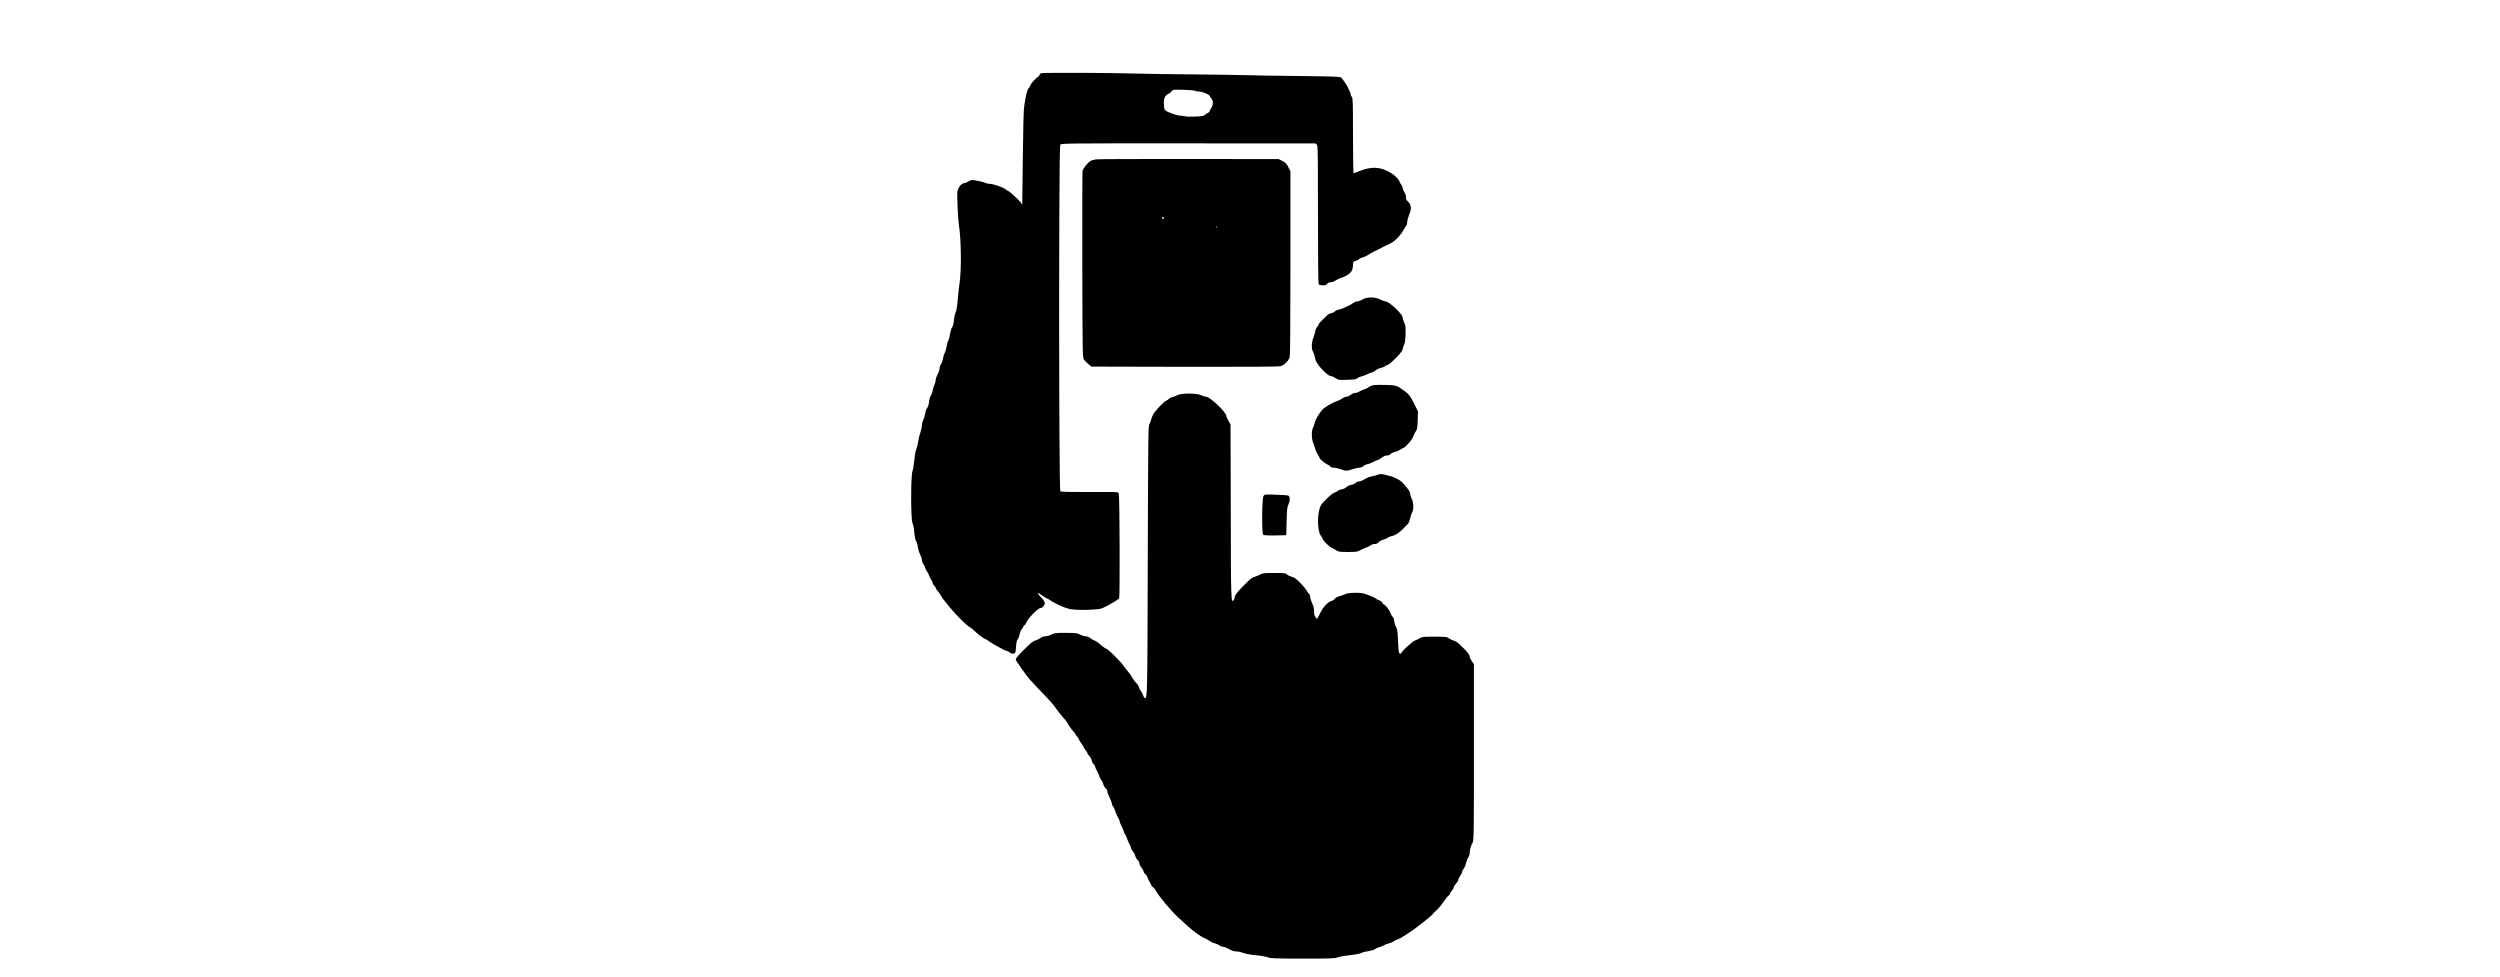
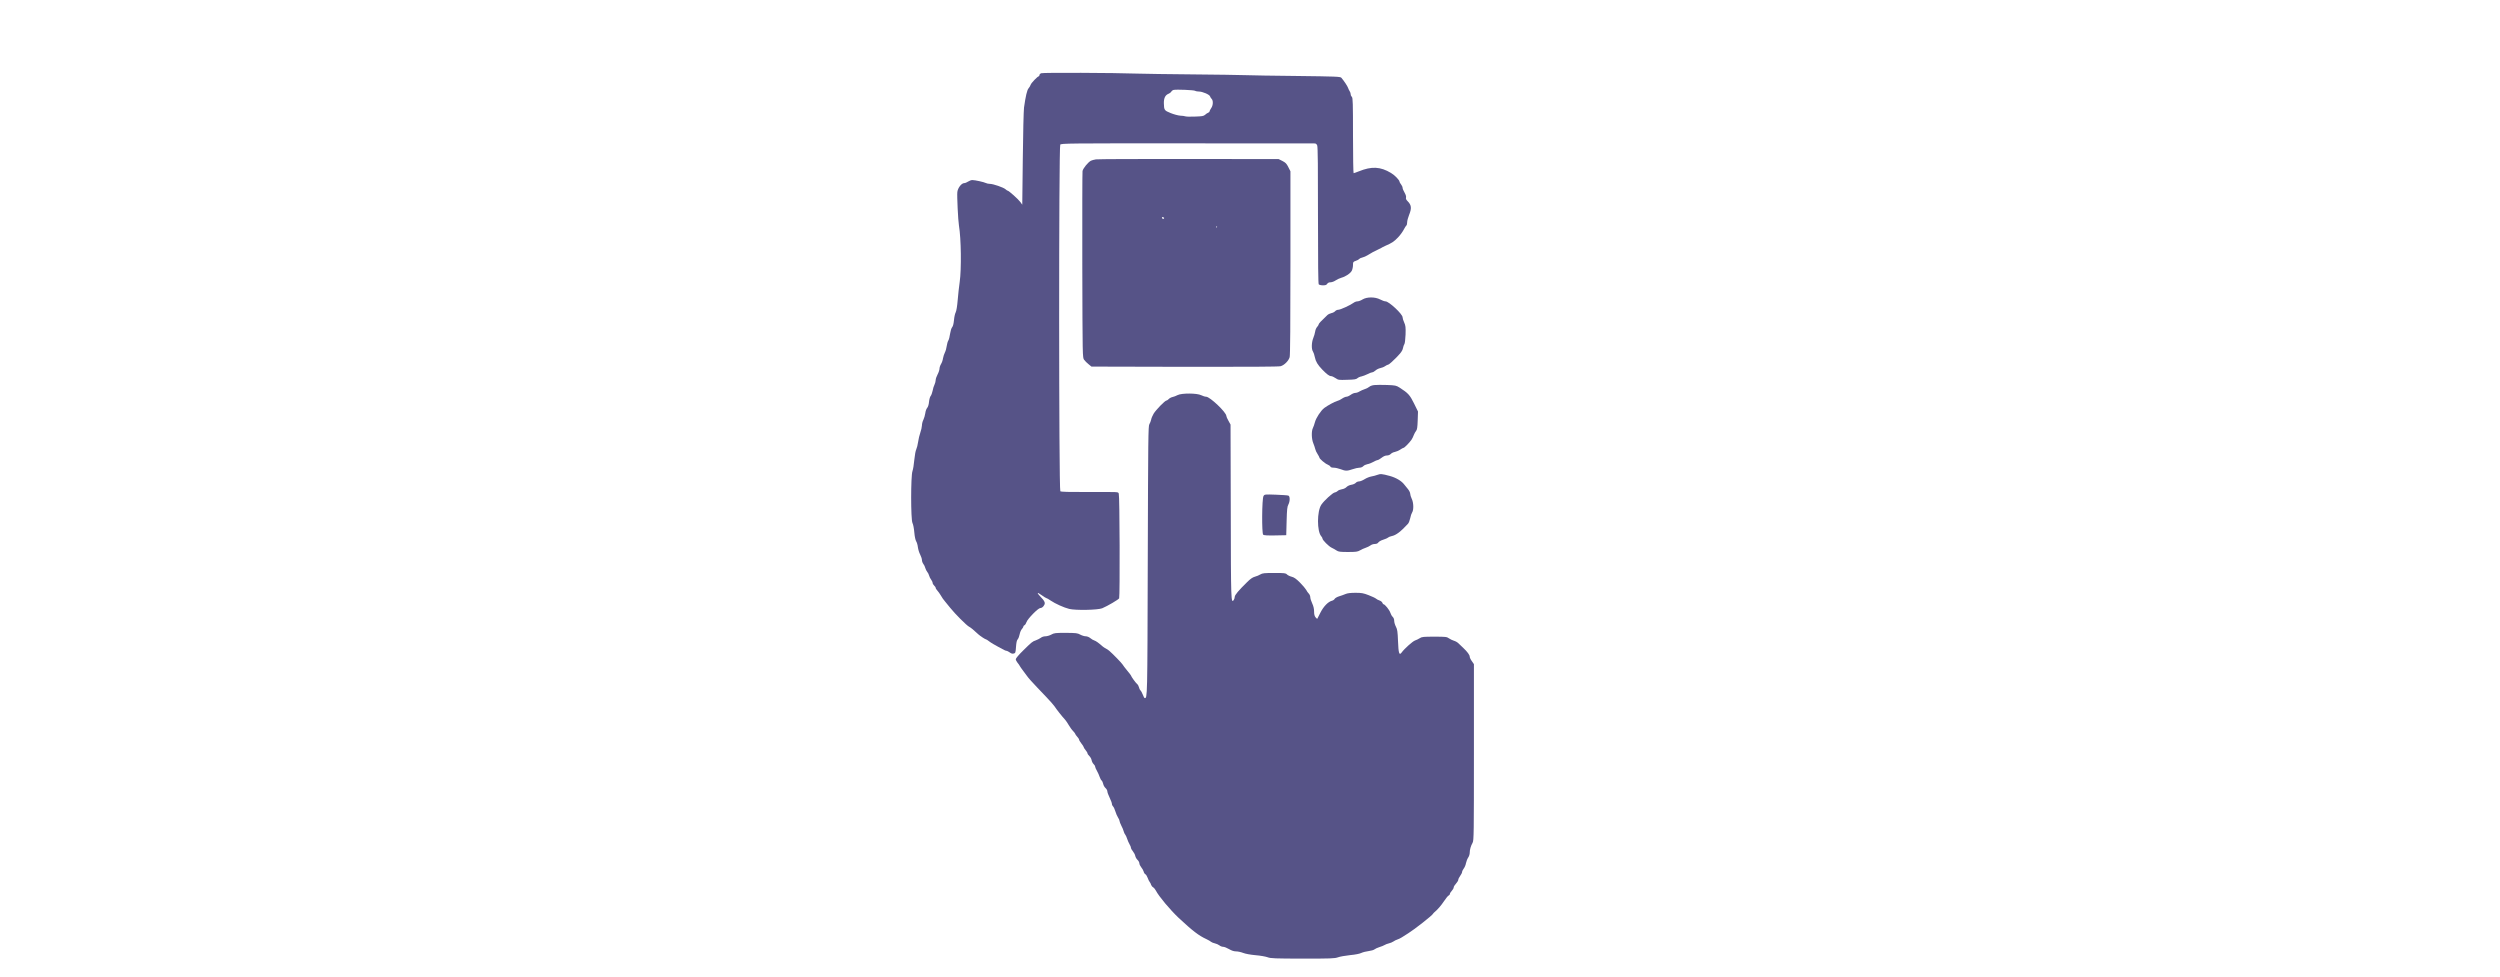
<svg xmlns="http://www.w3.org/2000/svg" version="1.0" width="1280pt" height="500pt" viewBox="0 0 1280 1280" preserveAspectRatio="xMidYMid meet">
-   <g transform="translate(0,1280) scale(0.1,-0.1)" fill="#000000" stroke="none">
+   <g transform="translate(0,1280) scale(0.1,-0.1)" fill="#565387" stroke="none">
    <path d="M3663 11840 c-13 -5 -23 -16 -23 -25 0 -8 -4 -15 -8 -15 -16 0 -100 -88 -107 -111 -4 -13 -16 -34 -27 -46 -20 -22 -39 -103 -60 -253 -5 -41 -13 -344 -16 -674 l-7 -599 -25 35 c-26 36 -151 148 -165 148 -5 0 -18 9 -29 19 -26 24 -162 71 -205 71 -18 0 -42 5 -53 11 -25 13 -142 39 -178 39 -14 0 -38 -9 -55 -20 -16 -11 -39 -20 -50 -20 -36 0 -85 -63 -91 -117 -6 -46 10 -377 21 -438 29 -174 34 -570 10 -740 -8 -55 -20 -161 -26 -235 -7 -84 -17 -146 -27 -165 -9 -16 -19 -63 -22 -102 -5 -48 -13 -79 -24 -92 -10 -11 -21 -48 -27 -85 -5 -37 -15 -77 -23 -89 -8 -12 -17 -44 -21 -72 -3 -27 -14 -66 -24 -85 -10 -19 -21 -54 -25 -77 -3 -24 -15 -58 -26 -75 -11 -18 -20 -46 -20 -61 0 -15 -11 -49 -25 -75 -14 -26 -25 -59 -25 -75 0 -15 -7 -41 -15 -58 -9 -16 -20 -52 -25 -81 -6 -28 -17 -59 -26 -69 -8 -9 -18 -43 -21 -75 -3 -37 -13 -67 -24 -80 -10 -11 -22 -42 -25 -70 -4 -27 -15 -66 -25 -86 -11 -21 -19 -54 -19 -75 -1 -21 -10 -63 -21 -93 -11 -30 -24 -85 -29 -122 -5 -36 -16 -80 -24 -97 -9 -17 -20 -77 -26 -138 -5 -60 -16 -126 -24 -148 -23 -61 -23 -637 0 -680 9 -16 20 -72 24 -123 5 -57 15 -102 25 -118 9 -14 19 -48 22 -77 4 -29 17 -72 30 -96 12 -24 23 -56 23 -71 0 -15 8 -38 18 -51 11 -13 22 -37 26 -54 4 -16 16 -39 25 -50 10 -11 21 -33 25 -49 4 -16 16 -41 27 -54 10 -14 19 -32 19 -42 0 -9 9 -25 20 -35 11 -10 20 -23 20 -30 0 -7 10 -23 23 -37 12 -14 30 -38 39 -54 24 -41 40 -64 61 -88 10 -11 40 -48 66 -81 65 -82 215 -231 248 -249 24 -12 61 -43 123 -101 23 -21 90 -65 99 -65 5 0 21 -10 36 -22 16 -12 42 -30 59 -39 17 -10 47 -26 66 -37 82 -45 96 -52 108 -52 7 0 26 -10 42 -21 19 -15 36 -20 53 -15 22 5 25 11 30 87 4 56 10 86 22 99 10 11 21 41 26 67 5 26 18 56 29 68 11 12 20 27 20 33 0 7 7 15 15 18 8 3 19 22 26 41 14 42 152 183 180 183 27 0 59 35 59 65 0 16 -15 41 -41 67 -66 69 -68 86 -3 39 31 -22 61 -41 66 -41 5 0 30 -14 54 -31 60 -41 175 -93 244 -110 84 -21 373 -15 432 8 70 29 216 115 223 131 11 30 7 1350 -5 1372 -13 24 22 22 -404 21 -247 -1 -353 2 -362 10 -20 17 -21 4516 -1 4543 12 17 97 18 1662 17 908 0 1660 0 1673 -1 15 0 26 -9 33 -27 8 -19 11 -303 10 -917 0 -634 3 -893 10 -903 7 -7 31 -13 55 -13 33 0 47 5 56 20 8 13 24 20 44 20 17 0 47 11 67 25 20 13 54 29 76 35 55 15 119 58 136 93 8 17 15 49 15 73 0 39 2 43 34 54 19 6 40 17 46 25 6 7 26 17 43 20 18 4 48 17 67 29 56 34 92 55 130 71 19 9 42 20 50 25 8 6 31 17 50 26 92 40 117 56 172 114 27 28 59 73 73 100 14 27 29 51 35 55 5 3 10 22 10 41 0 19 11 62 25 96 36 89 32 130 -20 182 -18 18 -24 32 -20 46 4 13 -3 37 -19 65 -14 24 -26 52 -26 63 0 11 -9 31 -20 45 -11 14 -20 29 -20 35 0 21 -63 86 -112 115 -140 84 -254 89 -422 21 -33 -13 -63 -24 -68 -24 -4 0 -8 222 -8 494 0 426 -2 495 -15 506 -8 7 -15 22 -15 34 0 12 -6 30 -14 41 -7 11 -17 31 -21 44 -7 22 -54 93 -88 132 -13 15 -76 17 -573 23 -308 3 -617 8 -689 11 -71 3 -384 7 -695 10 -311 3 -628 7 -705 10 -319 11 -1251 15 -1272 5z m2017 -230 c10 -6 34 -10 52 -10 45 0 136 -39 144 -62 3 -10 12 -25 21 -34 23 -22 20 -86 -6 -122 -11 -17 -21 -35 -21 -41 0 -7 -8 -14 -17 -18 -10 -3 -28 -15 -41 -27 -20 -18 -39 -21 -133 -24 -60 -3 -117 -1 -126 3 -10 4 -40 8 -68 9 -27 2 -84 17 -125 34 -83 33 -87 39 -89 130 -1 65 18 105 59 122 17 7 35 21 40 31 6 10 20 19 32 21 43 7 260 -2 278 -12z" />
    <path d="M4380 10711 c-25 -4 -54 -12 -66 -18 -39 -22 -103 -101 -109 -135 -3 -18 -4 -576 -3 -1240 3 -1201 3 -1207 24 -1234 11 -15 37 -42 58 -58 l38 -31 1220 -3 c829 -1 1232 1 1259 8 48 13 105 70 119 119 7 23 10 453 10 1236 l0 1200 -28 55 c-22 45 -36 59 -77 80 l-50 25 -1175 1 c-646 1 -1195 -1 -1220 -5z m894 -772 c-8 -13 -21 -11 -27 5 -4 10 0 12 14 9 10 -3 16 -9 13 -14z m693 -121 c-3 -8 -6 -5 -6 6 -1 11 2 17 5 13 3 -3 4 -12 1 -19z" />
    <path d="M7875 8875 c-22 -14 -52 -25 -66 -25 -15 0 -37 -8 -50 -18 -41 -31 -174 -92 -201 -92 -14 0 -33 -8 -42 -19 -9 -10 -31 -22 -49 -25 -17 -4 -41 -15 -52 -25 -85 -80 -115 -113 -115 -123 0 -6 -9 -21 -20 -33 -12 -12 -23 -40 -26 -61 -3 -21 -14 -60 -25 -86 -23 -57 -25 -145 -4 -175 8 -12 20 -46 25 -75 11 -56 37 -100 98 -163 59 -61 92 -85 115 -85 11 0 38 -12 58 -26 36 -25 43 -26 152 -22 92 2 119 6 134 20 11 10 35 21 54 24 19 4 54 18 79 30 25 13 53 24 62 24 9 0 29 11 43 24 14 13 42 27 62 31 21 4 49 15 64 26 15 10 32 19 38 19 6 0 27 15 47 34 106 99 141 141 149 183 4 21 12 44 18 52 7 8 13 61 16 126 3 97 0 118 -18 158 -12 25 -21 56 -21 68 0 42 -179 209 -224 209 -13 0 -44 11 -70 25 -67 35 -173 35 -231 0z" />
    <path d="M8030 7753 c-25 -2 -54 -12 -65 -22 -11 -10 -38 -24 -60 -31 -22 -7 -53 -21 -70 -31 -16 -11 -42 -19 -56 -19 -14 0 -40 -11 -59 -25 -19 -14 -44 -25 -56 -25 -11 0 -38 -11 -58 -25 -20 -14 -49 -28 -64 -31 -32 -8 -123 -58 -168 -91 -45 -34 -108 -130 -123 -187 -7 -27 -19 -62 -27 -77 -20 -40 -18 -141 5 -197 11 -26 22 -60 26 -77 3 -16 17 -47 31 -67 13 -21 24 -41 24 -46 0 -15 75 -79 107 -91 17 -7 34 -19 37 -27 3 -9 20 -14 43 -14 21 0 62 -9 91 -20 65 -25 84 -25 157 0 32 11 72 20 90 20 19 0 39 8 50 20 10 11 34 22 54 26 20 3 55 17 78 30 23 13 48 24 56 24 8 0 31 14 52 30 24 19 49 30 70 30 19 0 39 8 50 20 10 11 34 23 53 26 19 4 51 17 70 30 19 13 39 24 44 24 12 0 77 66 104 105 11 17 26 46 32 65 7 18 20 42 29 52 13 15 18 45 21 136 l4 118 -52 106 c-55 111 -76 135 -190 208 -43 27 -54 30 -165 34 -66 2 -140 2 -165 -1z" />
    <path d="M5450 7621 c-19 -10 -49 -22 -66 -25 -18 -4 -40 -16 -50 -27 -9 -10 -23 -19 -29 -19 -19 0 -137 -121 -168 -172 -15 -25 -30 -61 -33 -79 -4 -19 -14 -45 -23 -59 -15 -23 -16 -182 -21 -1791 -5 -1818 -5 -1799 -40 -1799 -5 0 -16 20 -25 45 -10 25 -23 50 -31 56 -7 6 -16 24 -19 40 -4 16 -14 35 -23 42 -17 12 -82 102 -82 113 0 3 -22 32 -50 65 -27 33 -54 68 -60 79 -9 17 -128 140 -175 180 -11 10 -31 23 -45 30 -14 7 -32 19 -40 26 -52 46 -88 72 -110 79 -14 4 -38 18 -53 31 -17 14 -42 24 -60 24 -18 0 -50 10 -72 22 -36 20 -54 22 -190 23 -137 0 -153 -2 -190 -23 -22 -12 -56 -22 -76 -22 -21 0 -47 -8 -61 -20 -14 -10 -43 -25 -65 -33 -45 -15 -52 -21 -173 -140 -50 -49 -90 -97 -90 -107 0 -10 10 -31 23 -47 13 -15 27 -35 30 -43 4 -8 23 -35 42 -60 19 -25 43 -56 52 -70 17 -25 65 -79 133 -150 19 -20 74 -78 122 -128 48 -50 95 -104 105 -119 22 -35 102 -137 139 -176 11 -12 33 -44 49 -72 16 -27 41 -63 57 -78 15 -16 28 -32 28 -37 0 -5 11 -21 25 -36 14 -15 25 -32 25 -39 0 -7 14 -29 30 -50 17 -21 30 -42 30 -47 0 -6 11 -23 25 -40 14 -16 25 -35 25 -42 0 -7 11 -23 24 -35 13 -13 27 -37 30 -55 4 -19 15 -41 26 -51 11 -10 20 -25 20 -33 0 -8 11 -34 24 -56 13 -23 29 -58 35 -78 7 -20 18 -42 26 -48 8 -7 17 -27 21 -45 3 -18 17 -42 30 -54 13 -11 24 -31 24 -43 0 -13 14 -50 30 -83 16 -33 30 -70 30 -81 0 -12 7 -27 15 -34 8 -7 22 -36 30 -64 8 -28 24 -64 35 -81 11 -16 20 -37 20 -46 0 -9 11 -36 23 -60 13 -24 27 -57 31 -74 4 -16 13 -37 21 -45 7 -8 18 -33 25 -55 7 -22 21 -54 31 -71 11 -17 19 -38 19 -47 0 -8 11 -29 25 -45 14 -17 28 -44 31 -60 3 -17 17 -41 30 -53 13 -12 24 -33 24 -45 0 -12 11 -35 24 -51 14 -16 28 -42 32 -56 3 -15 14 -32 23 -36 9 -5 22 -26 30 -48 7 -21 19 -45 26 -53 7 -8 16 -25 19 -38 4 -12 16 -27 27 -32 10 -6 26 -25 35 -43 40 -77 186 -251 298 -357 187 -174 264 -233 366 -280 25 -12 52 -27 60 -35 8 -7 31 -16 50 -20 19 -4 46 -16 59 -26 13 -11 35 -19 50 -19 14 0 49 -14 76 -30 34 -20 64 -30 92 -30 23 0 65 -9 93 -20 30 -12 96 -24 164 -30 62 -5 133 -18 157 -27 39 -15 91 -17 459 -18 368 0 420 2 462 17 26 10 97 22 160 29 67 6 127 18 148 29 19 9 62 20 95 24 32 4 67 14 76 22 9 8 39 22 65 30 26 8 57 20 69 28 11 7 36 17 55 21 19 4 46 15 60 25 14 10 36 21 50 25 14 4 41 17 60 29 19 13 58 37 85 54 81 50 315 234 324 255 1 4 10 13 18 20 40 32 88 88 128 148 24 37 51 69 60 72 8 4 15 13 15 20 0 8 11 26 25 41 14 15 25 35 25 45 0 10 14 32 30 49 16 18 30 40 30 50 0 10 11 33 25 52 14 19 25 41 25 51 0 9 10 29 21 44 12 15 26 47 30 72 5 24 18 57 29 73 11 15 20 44 20 63 0 40 14 89 38 132 16 28 17 122 17 1185 l0 1155 -27 39 c-16 21 -28 48 -28 58 0 23 -30 64 -85 116 -21 20 -50 48 -64 61 -13 13 -40 28 -59 33 -20 6 -48 20 -64 31 -28 20 -41 22 -192 22 -145 0 -165 -2 -191 -20 -17 -11 -44 -24 -62 -30 -30 -10 -140 -108 -175 -157 -32 -44 -42 -11 -48 150 -5 126 -9 153 -28 189 -12 23 -22 57 -22 76 0 21 -8 41 -20 52 -11 10 -25 35 -31 55 -11 35 -71 110 -89 110 -5 0 -11 9 -15 19 -3 11 -20 24 -37 30 -18 6 -39 17 -47 25 -9 8 -52 28 -96 45 -69 27 -93 31 -173 31 -63 0 -105 -5 -130 -16 -20 -9 -58 -22 -84 -30 -26 -8 -52 -23 -58 -33 -5 -10 -21 -22 -36 -25 -50 -13 -109 -74 -150 -154 -21 -43 -40 -79 -42 -82 -2 -3 -12 6 -23 19 -13 16 -19 39 -19 76 0 35 -8 71 -25 107 -14 29 -25 65 -25 81 0 15 -9 36 -19 46 -11 11 -27 33 -35 50 -9 16 -45 59 -81 95 -50 50 -77 69 -110 77 -24 6 -51 20 -61 30 -15 17 -33 19 -167 19 -130 0 -154 -3 -181 -19 -17 -11 -49 -24 -72 -30 -28 -7 -60 -29 -100 -69 -113 -111 -164 -171 -164 -195 0 -13 -6 -31 -13 -41 -36 -49 -37 -19 -39 1155 l-3 1144 -27 49 c-16 27 -28 56 -28 64 0 47 -215 252 -265 252 -14 0 -43 9 -65 20 -55 28 -257 29 -310 1z" />
    <path d="M8070 6576 c-20 -8 -56 -17 -79 -21 -24 -4 -64 -20 -89 -36 -25 -16 -58 -29 -72 -29 -15 0 -35 -8 -44 -19 -9 -10 -35 -22 -58 -25 -24 -4 -51 -17 -63 -30 -12 -13 -39 -26 -62 -29 -22 -4 -46 -13 -52 -21 -7 -8 -25 -18 -41 -21 -29 -6 -139 -107 -175 -160 -58 -86 -58 -351 -1 -414 9 -10 16 -23 16 -30 0 -20 83 -103 120 -120 19 -9 48 -25 64 -36 25 -17 47 -20 150 -20 106 0 126 3 157 21 20 12 53 27 75 34 21 7 50 21 63 31 13 11 39 19 57 19 22 0 38 7 47 21 8 11 36 27 63 35 26 8 55 20 63 28 9 7 30 16 47 19 57 11 117 56 215 162 10 11 23 44 29 73 5 29 17 63 25 75 22 32 20 129 -5 179 -11 23 -20 53 -20 66 0 13 -12 39 -27 58 -16 18 -38 47 -51 63 -36 48 -110 91 -191 113 -104 28 -121 29 -161 14z" />
    <path d="M6577 6298 c-21 -35 -24 -490 -4 -507 10 -8 58 -11 158 -9 l144 3 5 185 c4 151 8 191 23 217 22 42 23 109 0 117 -9 4 -83 9 -164 12 -146 5 -148 5 -162 -18z" />
  </g>
</svg>
